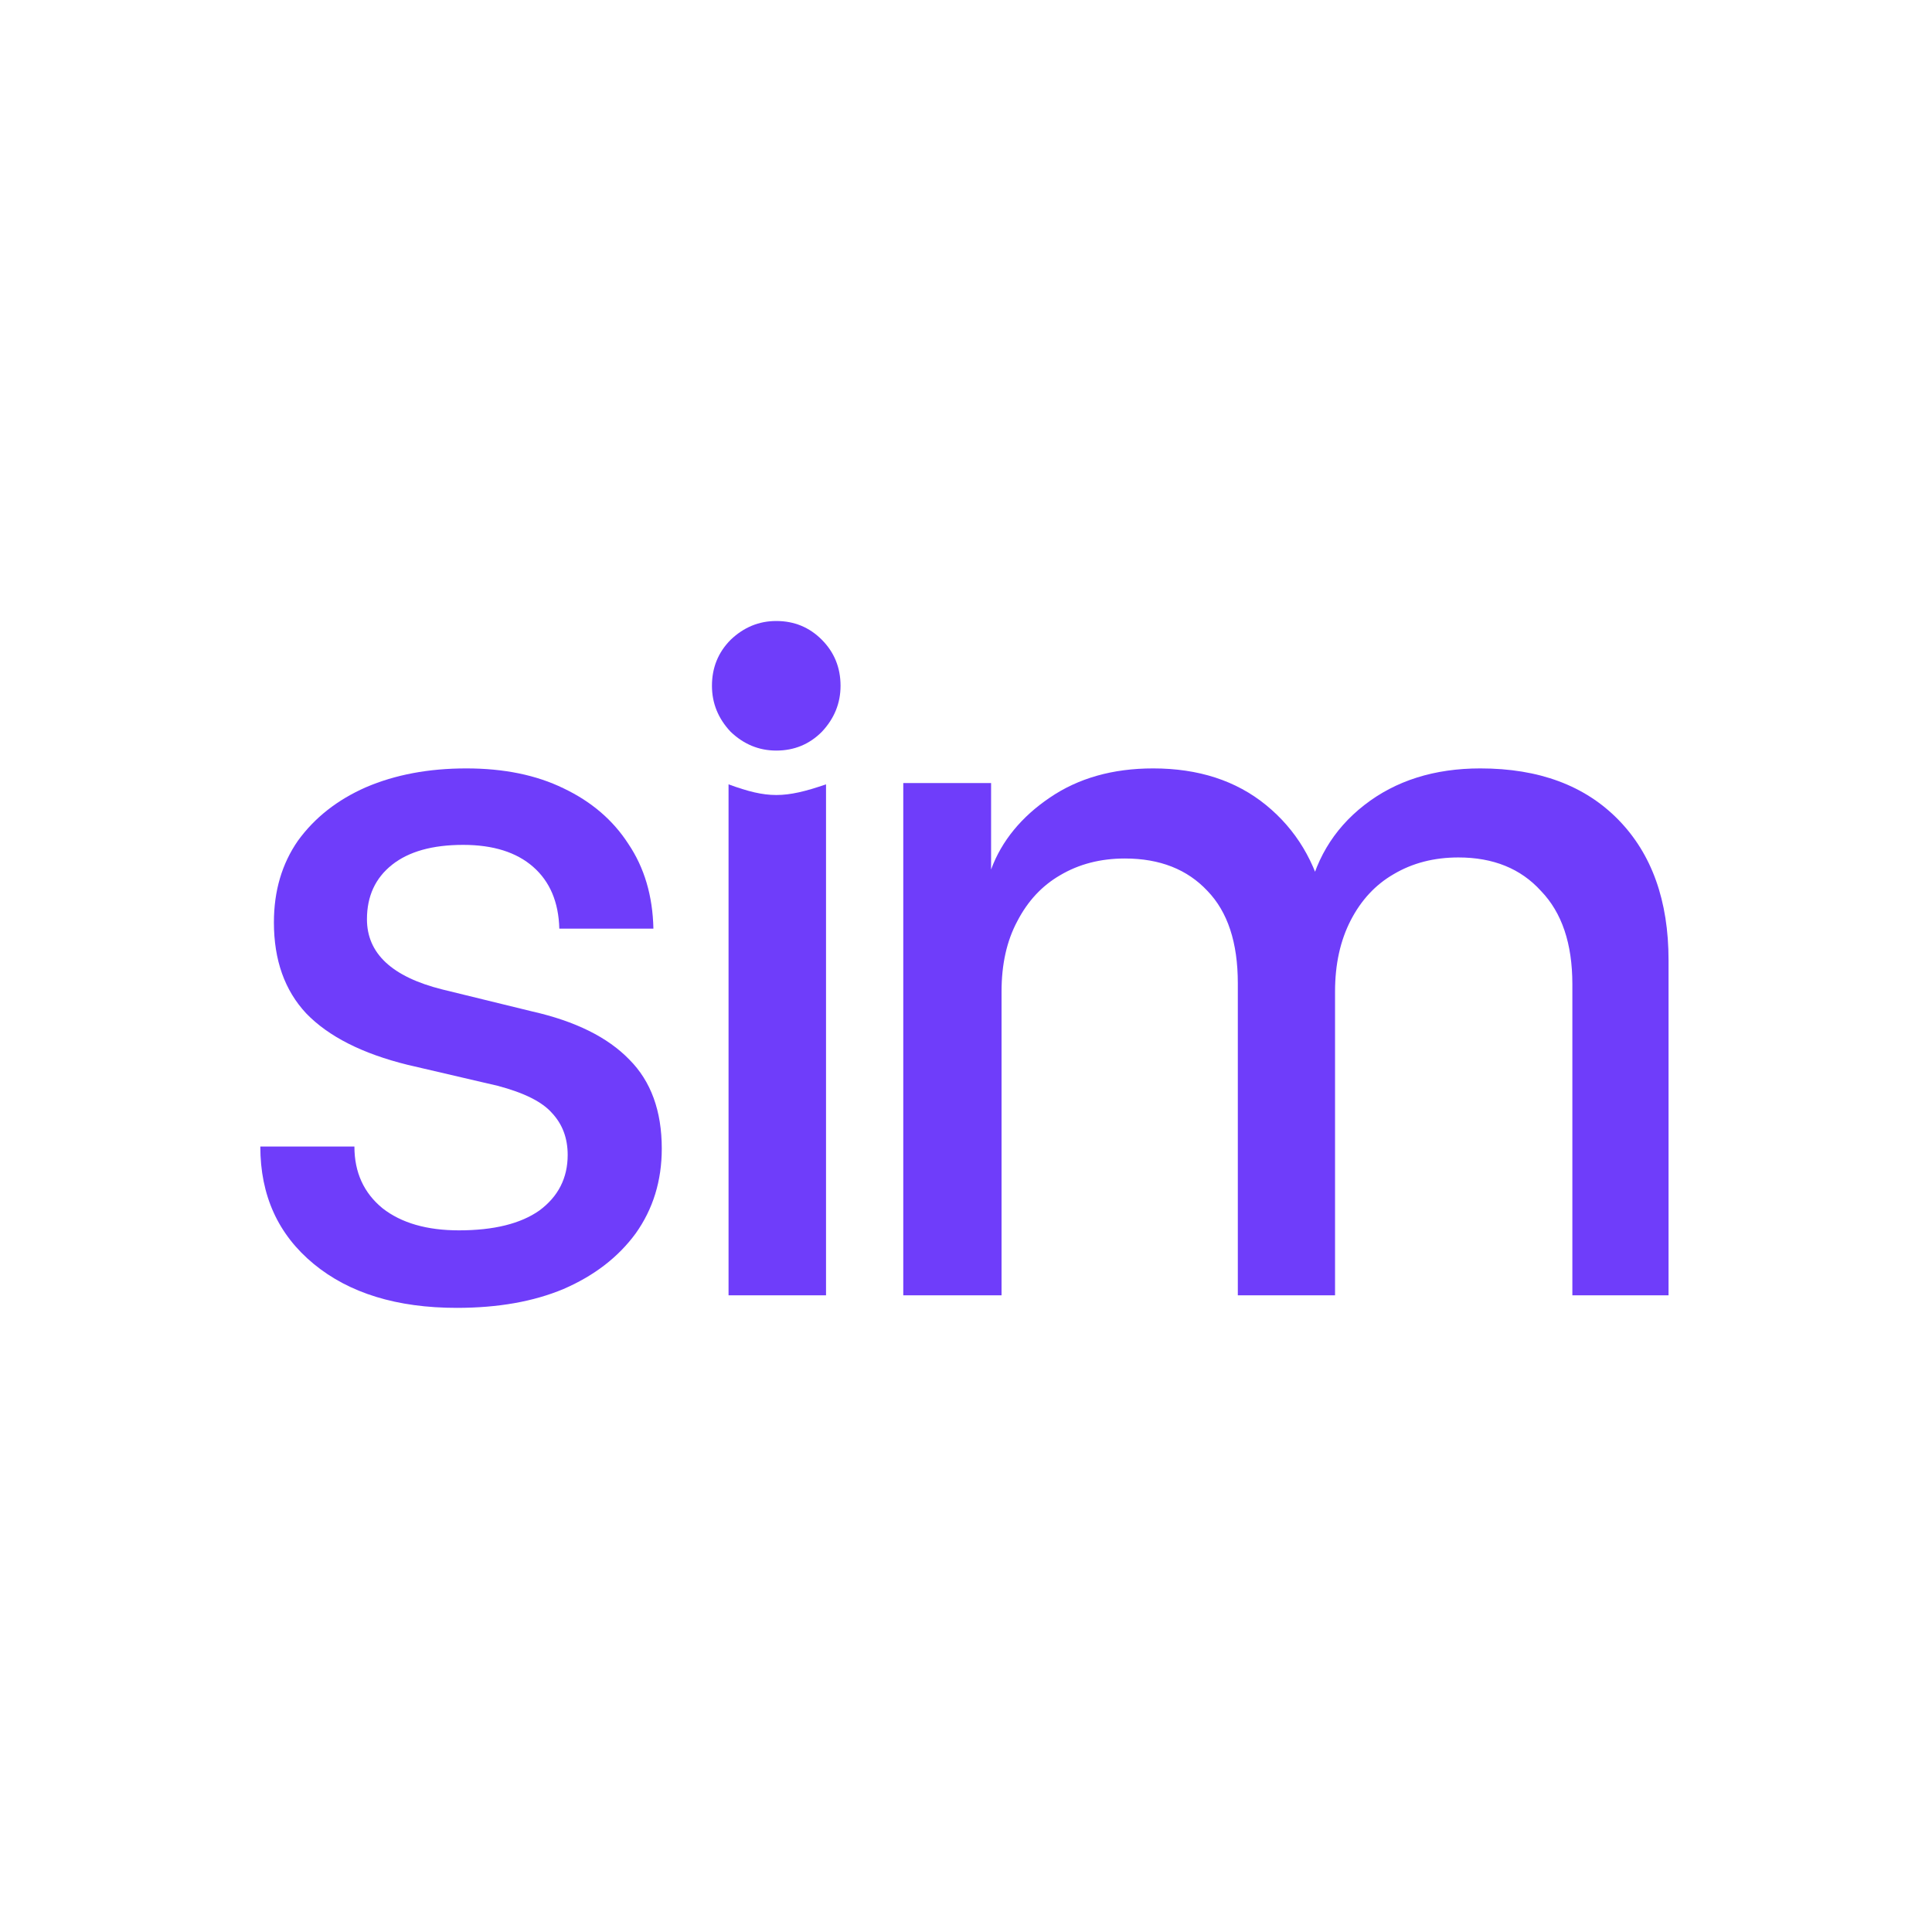
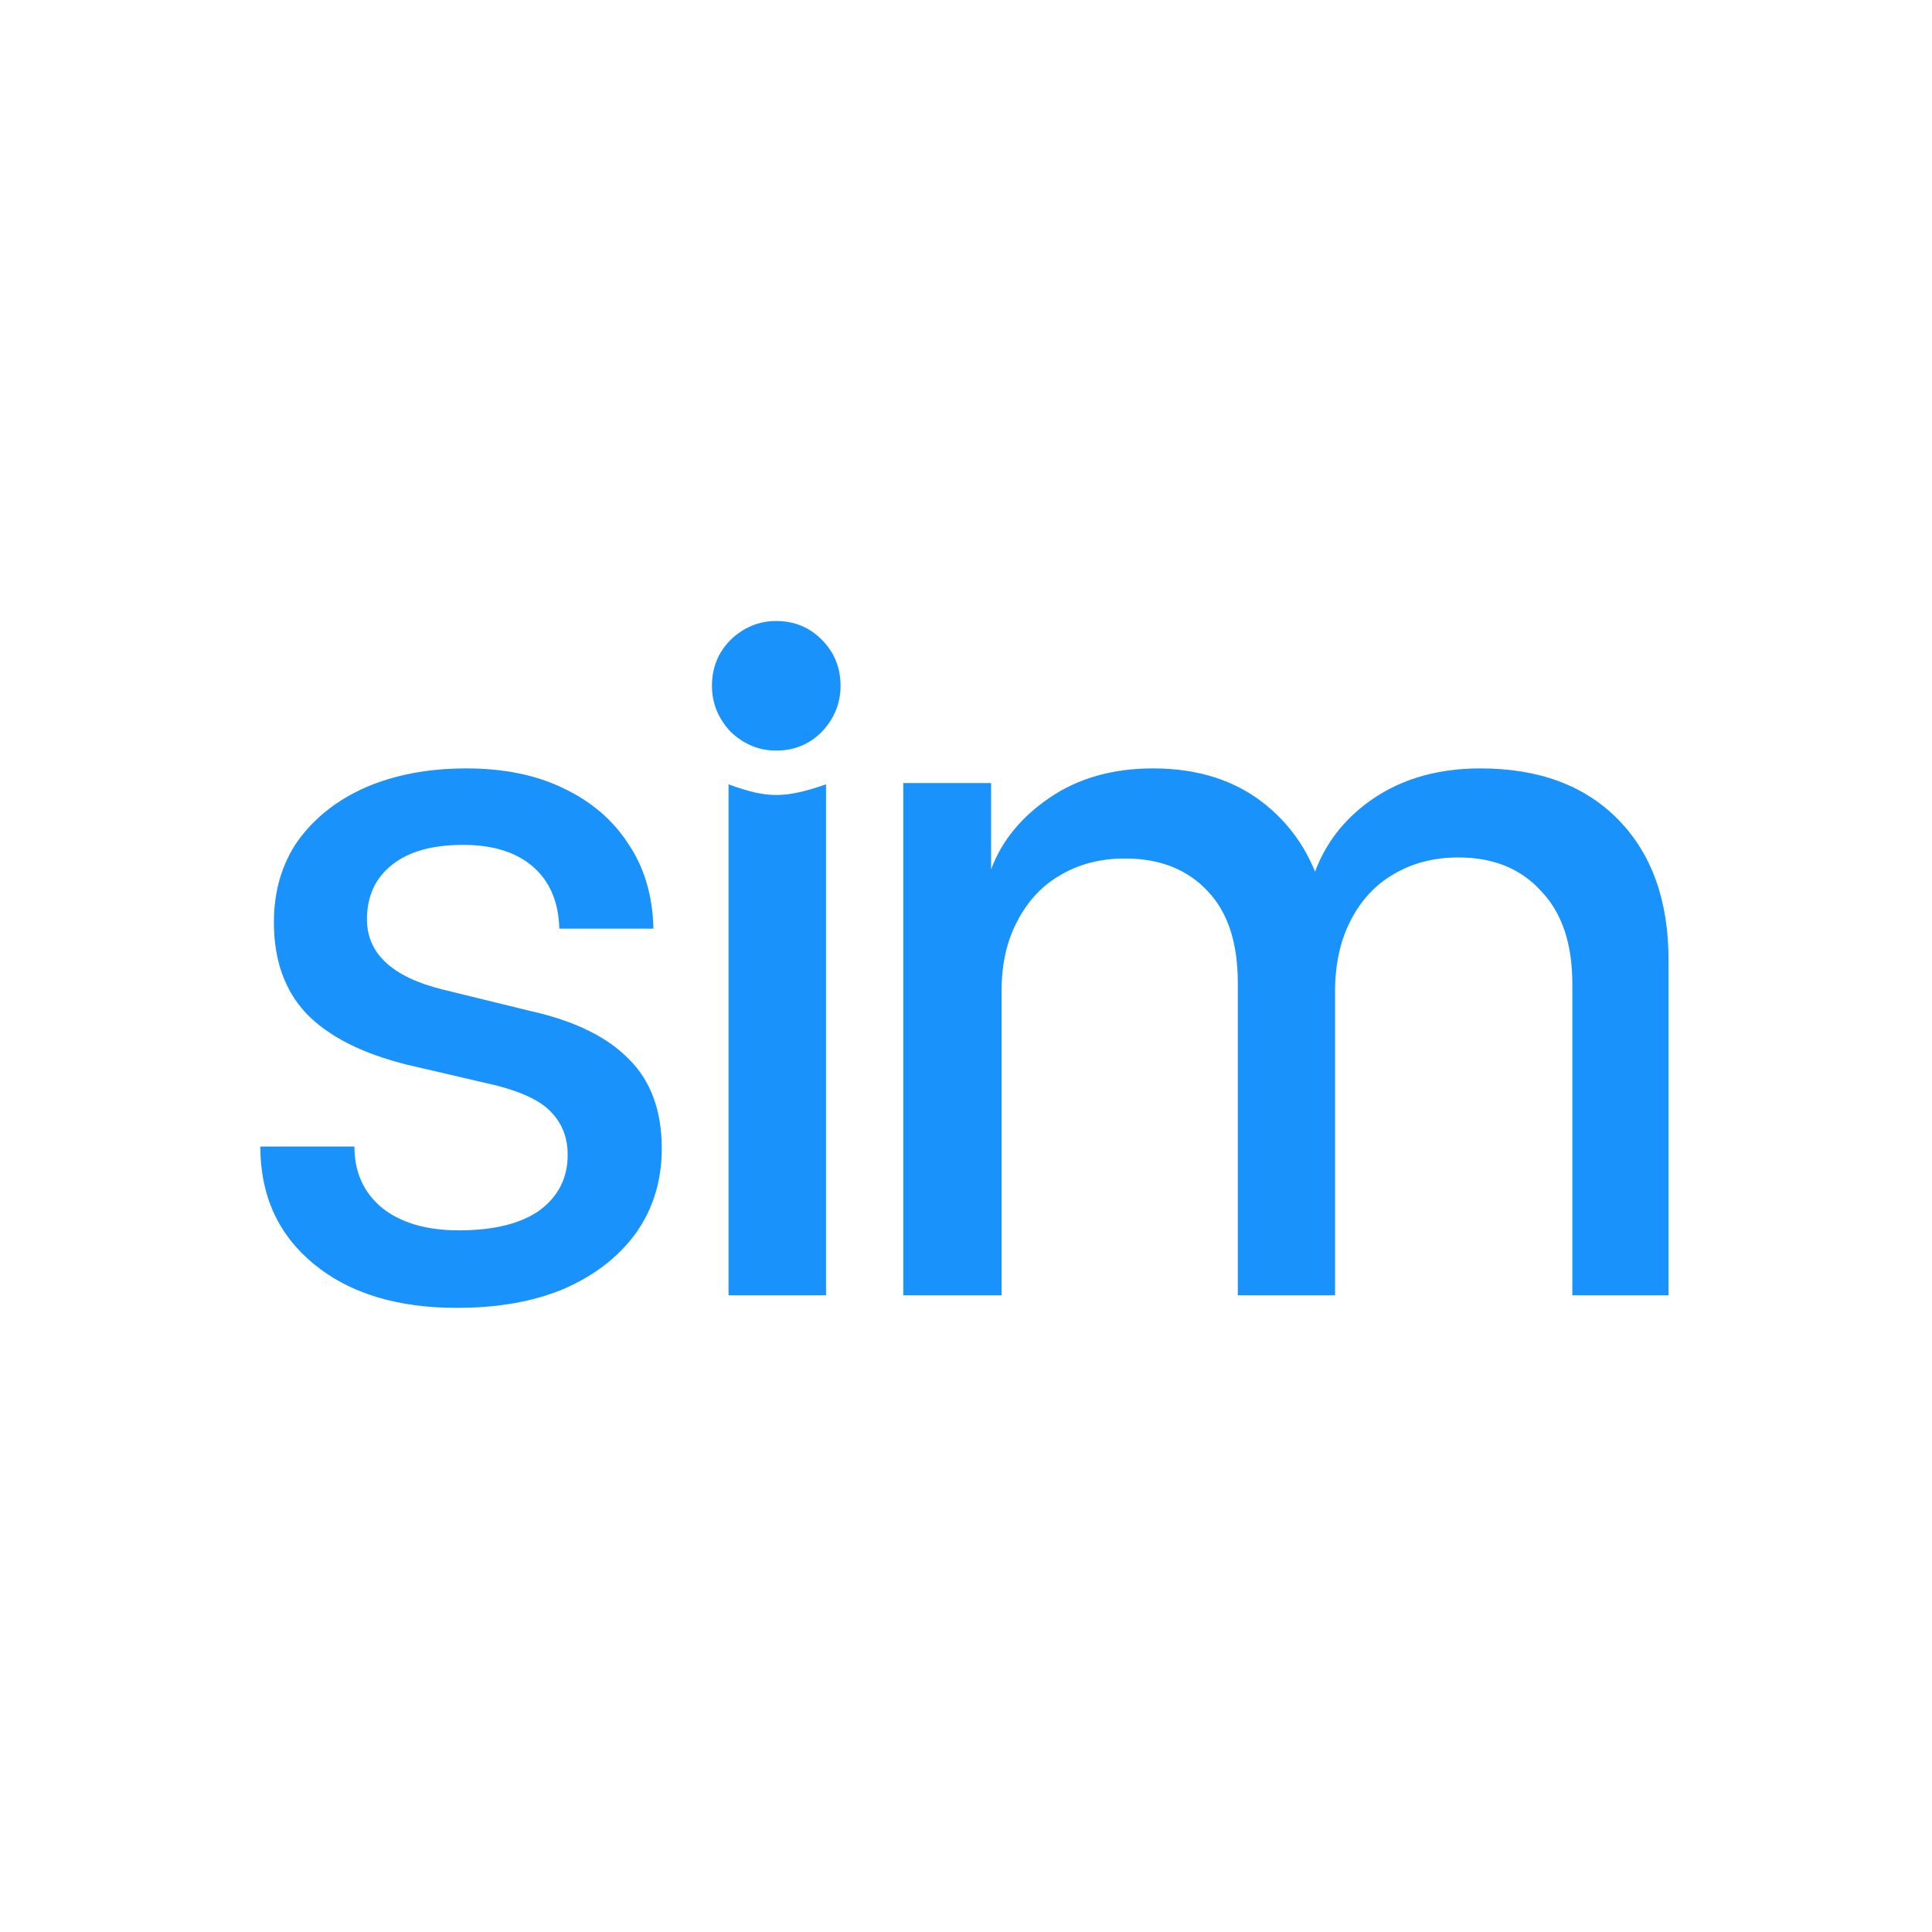
<svg xmlns="http://www.w3.org/2000/svg" width="616" height="616" viewBox="0 0 616 616" fill="none">
  <g clip-path="url(#clip0_1184_331)">
    <path d="M616 0H0V616H616V0Z" fill="white" />
-     <path d="M83 365.567H113C113 373.805 116 380.373 122 385.272C128 389.948 136.111 392.285 146.333 392.285C157.444 392.285 166 390.171 172 385.939C177.999 381.487 181 375.586 181 368.239C181 362.895 179.333 358.442 176 354.88C172.889 351.318 167.111 348.422 158.667 346.196L130 339.517C115.555 335.954 104.778 330.499 97.666 323.151C90.778 315.804 87.333 306.119 87.333 294.096C87.333 284.076 89.889 275.392 95 268.045C100.333 260.697 107.555 255.02 116.666 251.012C126 247.004 136.667 245 148.666 245C160.667 245 171 247.116 179.667 251.346C188.555 255.576 195.444 261.477 200.333 269.047C205.444 276.617 208.111 285.634 208.333 296.099H178.333C178.111 287.638 175.333 281.07 169.999 276.394C164.666 271.719 157.222 269.381 147.667 269.381C137.889 269.381 130.333 271.496 125 275.726C119.666 279.957 117 285.746 117 293.093C117 304.003 125 311.462 141 315.47L169.667 322.483C183.445 325.6 193.778 330.722 200.667 337.847C207.555 344.749 211 354.212 211 366.235C211 376.477 208.222 385.494 202.666 393.287C197.111 400.857 189.444 406.758 179.667 410.989C170.111 414.996 158.778 417 145.667 417C126.555 417 111.333 412.325 100 402.973C88.667 393.621 83 381.153 83 365.567Z" fill="#6F3DFA" />
-     <path d="M232.291 413V250.082C244.684 254.614 250.148 254.614 263.371 250.082V413H232.291ZM247.5 239.313C241.99 239.313 237.14 237.313 232.952 233.316C228.984 229.095 227 224.209 227 218.656C227 212.882 228.984 207.995 232.952 203.997C237.14 199.999 241.99 198 247.5 198C253.231 198 258.08 199.999 262.049 203.997C266.016 207.995 268 212.882 268 218.656C268 224.209 266.016 229.095 262.049 233.316C258.08 237.313 253.231 239.313 247.5 239.313Z" fill="#6F3DFA" />
-     <path d="M319.333 413H288V249.676H316V277.233C319.333 268.104 325.778 260.364 334.667 254.352C343.778 248.117 354.778 245 367.667 245C382.111 245 394.112 248.897 403.667 256.69C413.222 264.484 419.444 274.837 422.334 287.752H416.667C418.889 274.837 425 264.484 435 256.69C445 248.897 457.334 245 472 245C490.666 245 505.334 250.455 516 261.366C526.667 272.276 532 287.195 532 306.121V413H501.333V313.804C501.333 300.889 498 290.981 491.333 284.078C484.889 276.952 476.111 273.39 465 273.39C457.223 273.39 450.333 275.171 444.334 278.734C438.556 282.074 434.001 286.972 430.667 293.43C427.333 299.887 425.667 307.457 425.667 316.141V413H394.667V313.469C394.667 300.555 391.445 290.758 385 284.078C378.556 277.175 369.778 273.724 358.667 273.724C350.889 273.724 344 275.505 338 279.068C332.222 282.408 327.667 287.307 324.333 293.763C321 299.998 319.333 307.457 319.333 316.141V413Z" fill="#6F3DFA" />
+     <path d="M83 365.567H113C113 373.805 116 380.373 122 385.272C128 389.948 136.111 392.285 146.333 392.285C157.444 392.285 166 390.171 172 385.939C177.999 381.487 181 375.586 181 368.239C181 362.895 179.333 358.442 176 354.88C172.889 351.318 167.111 348.422 158.667 346.196L130 339.517C115.555 335.954 104.778 330.499 97.666 323.151C90.778 315.804 87.333 306.119 87.333 294.096C87.333 284.076 89.889 275.392 95 268.045C100.333 260.697 107.555 255.02 116.666 251.012C126 247.004 136.667 245 148.666 245C160.667 245 171 247.116 179.667 251.346C188.555 255.576 195.444 261.477 200.333 269.047C205.444 276.617 208.111 285.634 208.333 296.099H178.333C178.111 287.638 175.333 281.07 169.999 276.394C164.666 271.719 157.222 269.381 147.667 269.381C137.889 269.381 130.333 271.496 125 275.726C119.666 279.957 117 285.746 117 293.093C117 304.003 125 311.462 141 315.47L169.667 322.483C183.445 325.6 193.778 330.722 200.667 337.847C207.555 344.749 211 354.212 211 366.235C211 376.477 208.222 385.494 202.666 393.287C197.111 400.857 189.444 406.758 179.667 410.989C170.111 414.996 158.778 417 145.667 417C126.555 417 111.333 412.325 100 402.973C88.667 393.621 83 381.153 83 365.567Z" fill="#1992fc" />
+     <path d="M232.291 413V250.082C244.684 254.614 250.148 254.614 263.371 250.082V413H232.291ZM247.5 239.313C241.99 239.313 237.14 237.313 232.952 233.316C228.984 229.095 227 224.209 227 218.656C227 212.882 228.984 207.995 232.952 203.997C237.14 199.999 241.99 198 247.5 198C253.231 198 258.08 199.999 262.049 203.997C266.016 207.995 268 212.882 268 218.656C268 224.209 266.016 229.095 262.049 233.316C258.08 237.313 253.231 239.313 247.5 239.313Z" fill="#1992fc" />
+     <path d="M319.333 413H288V249.676H316V277.233C319.333 268.104 325.778 260.364 334.667 254.352C343.778 248.117 354.778 245 367.667 245C382.111 245 394.112 248.897 403.667 256.69C413.222 264.484 419.444 274.837 422.334 287.752H416.667C418.889 274.837 425 264.484 435 256.69C445 248.897 457.334 245 472 245C490.666 245 505.334 250.455 516 261.366C526.667 272.276 532 287.195 532 306.121V413H501.333V313.804C501.333 300.889 498 290.981 491.333 284.078C484.889 276.952 476.111 273.39 465 273.39C457.223 273.39 450.333 275.171 444.334 278.734C438.556 282.074 434.001 286.972 430.667 293.43C427.333 299.887 425.667 307.457 425.667 316.141V413H394.667V313.469C394.667 300.555 391.445 290.758 385 284.078C378.556 277.175 369.778 273.724 358.667 273.724C350.889 273.724 344 275.505 338 279.068C332.222 282.408 327.667 287.307 324.333 293.763C321 299.998 319.333 307.457 319.333 316.141V413Z" fill="#1992fc" />
  </g>
  <defs>
    <clipPath id="clip0_1184_331">
      <rect width="616" height="616" fill="white" />
    </clipPath>
  </defs>
</svg>
